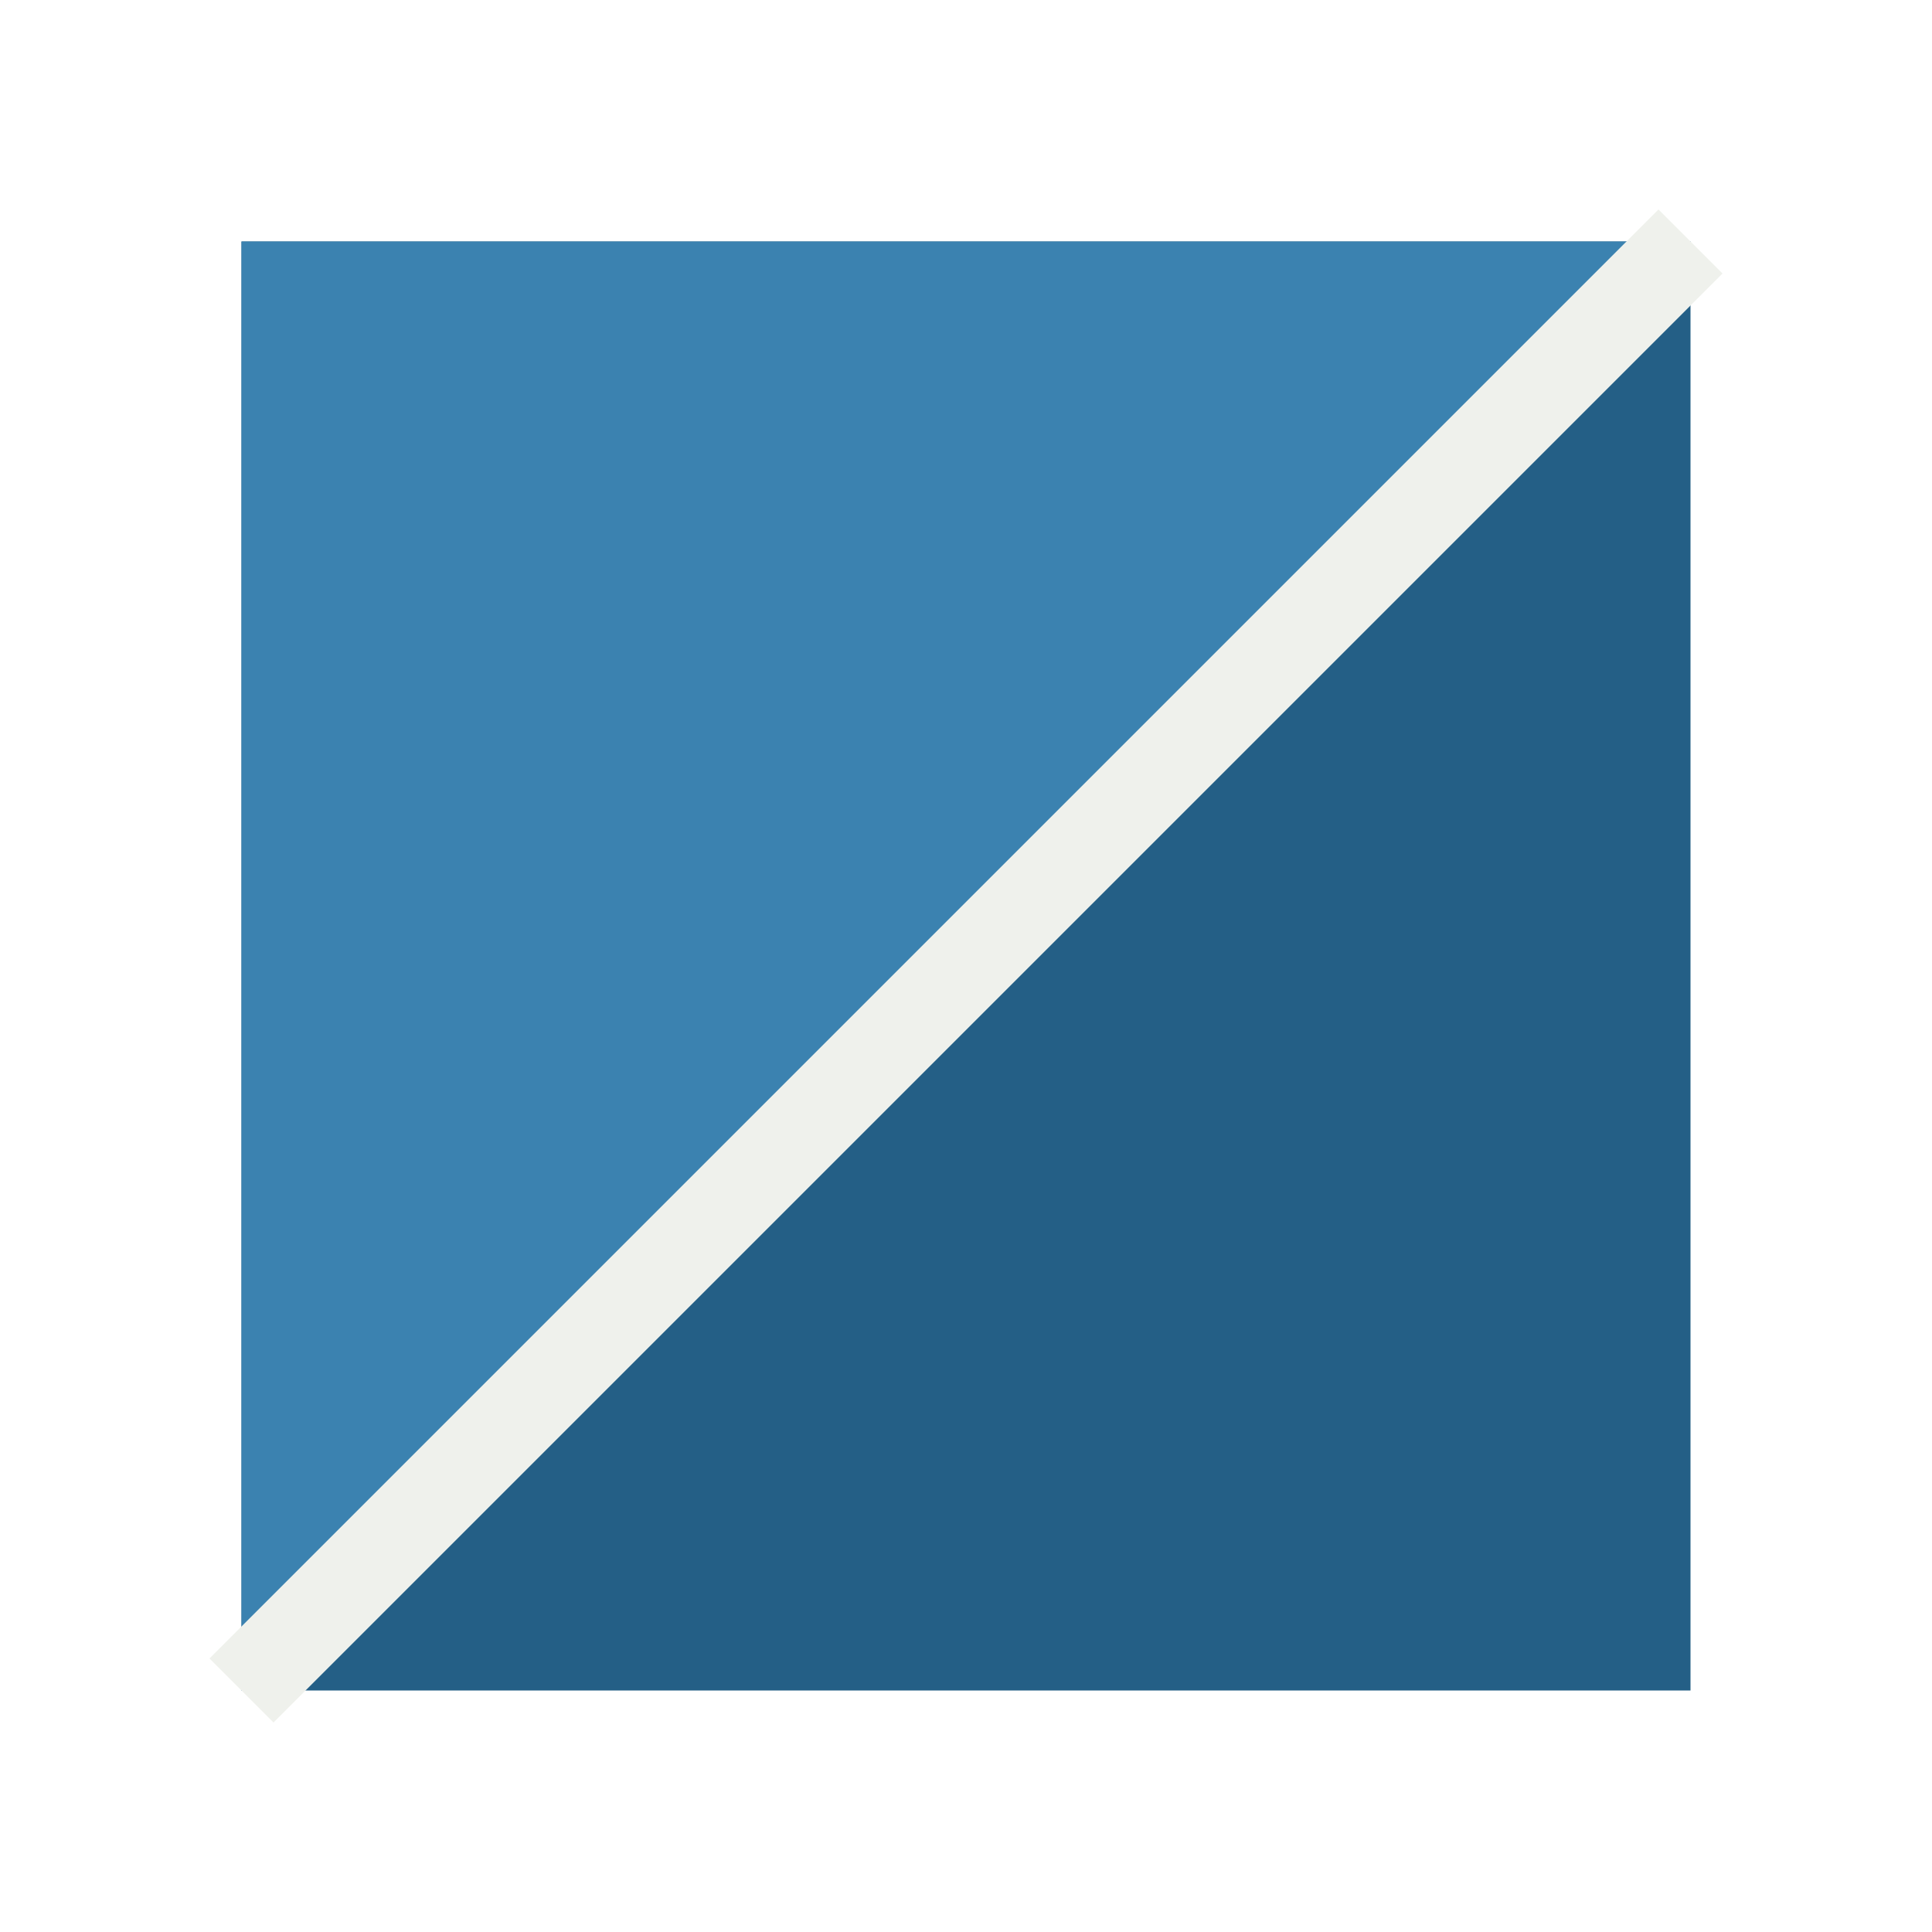
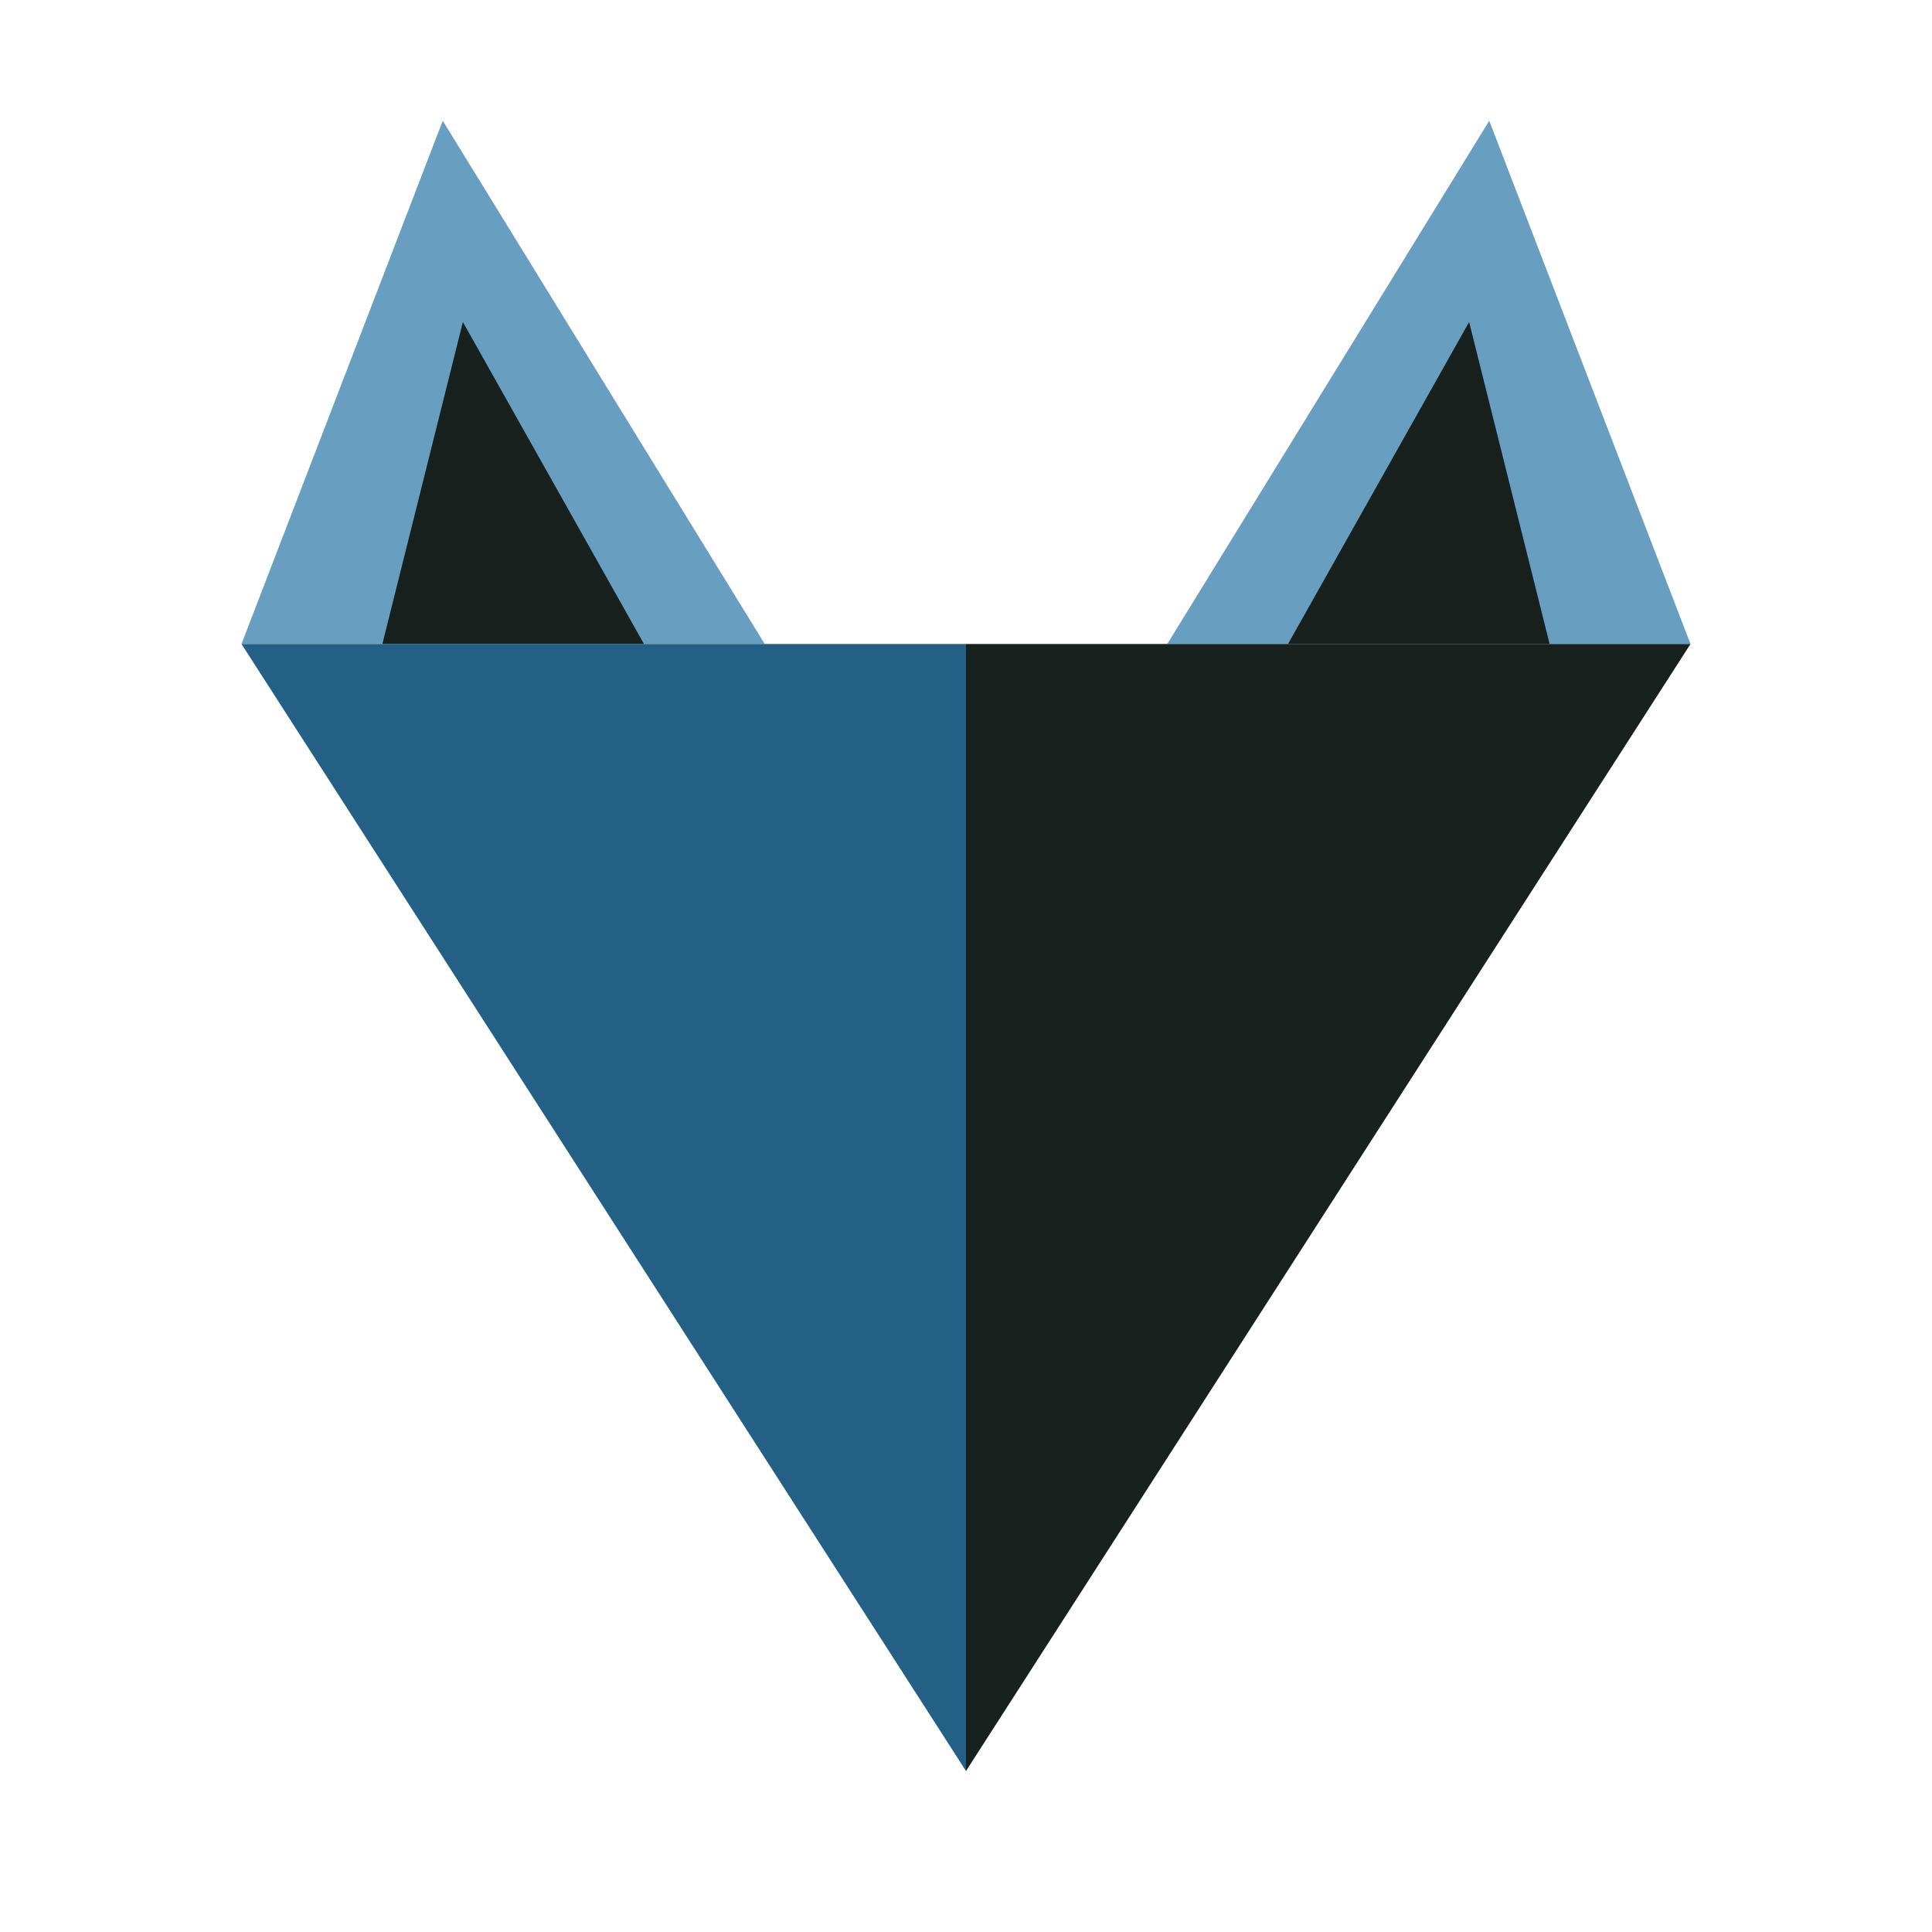
- <svg xmlns="http://www.w3.org/2000/svg" viewBox="0 0 32 32">
+ <svg xmlns="http://www.w3.org/2000/svg" viewBox="0 0 48 48">
  <style>
-     .sheet { fill: #245f86; }
-     .fold { fill: #3b82b0; }
-     .crease { stroke: #eff1ec; }
+     .head-left { fill: #245f86; }
+     .head-right, .inner { fill: #18211d; }
+     .ear { fill: #689ebf; }
    @media (prefers-color-scheme: dark) {
-       .sheet { fill: #7fb6d9; }
-       .fold { fill: #a9cfe6; }
-       .crease { stroke: #18211d; }
+       .head-left { fill: #7db8e0; }
+       .head-right, .inner { fill: #e6ece7; }
+       .ear { fill: #618fad; }
    }
  </style>
-   <path class="sheet" d="M4 4h24v24H4z" />
-   <path class="fold" d="M4 4h24L4 28z" />
-   <path class="crease" d="M28 4 4 28" stroke-width="1.5" fill="none" />
+   <path class="ear" d="M6 16 11 3l8 13zM29 16l8-13 5 13z" />
+   <path class="inner" d="m9.5 16 2-8 4.5 8zM32 16l4.5-8 2 8z" />
+   <path class="head-left" d="M6 16h18v28z" />
+   <path class="head-right" d="M24 16h18L24 44z" />
</svg>
